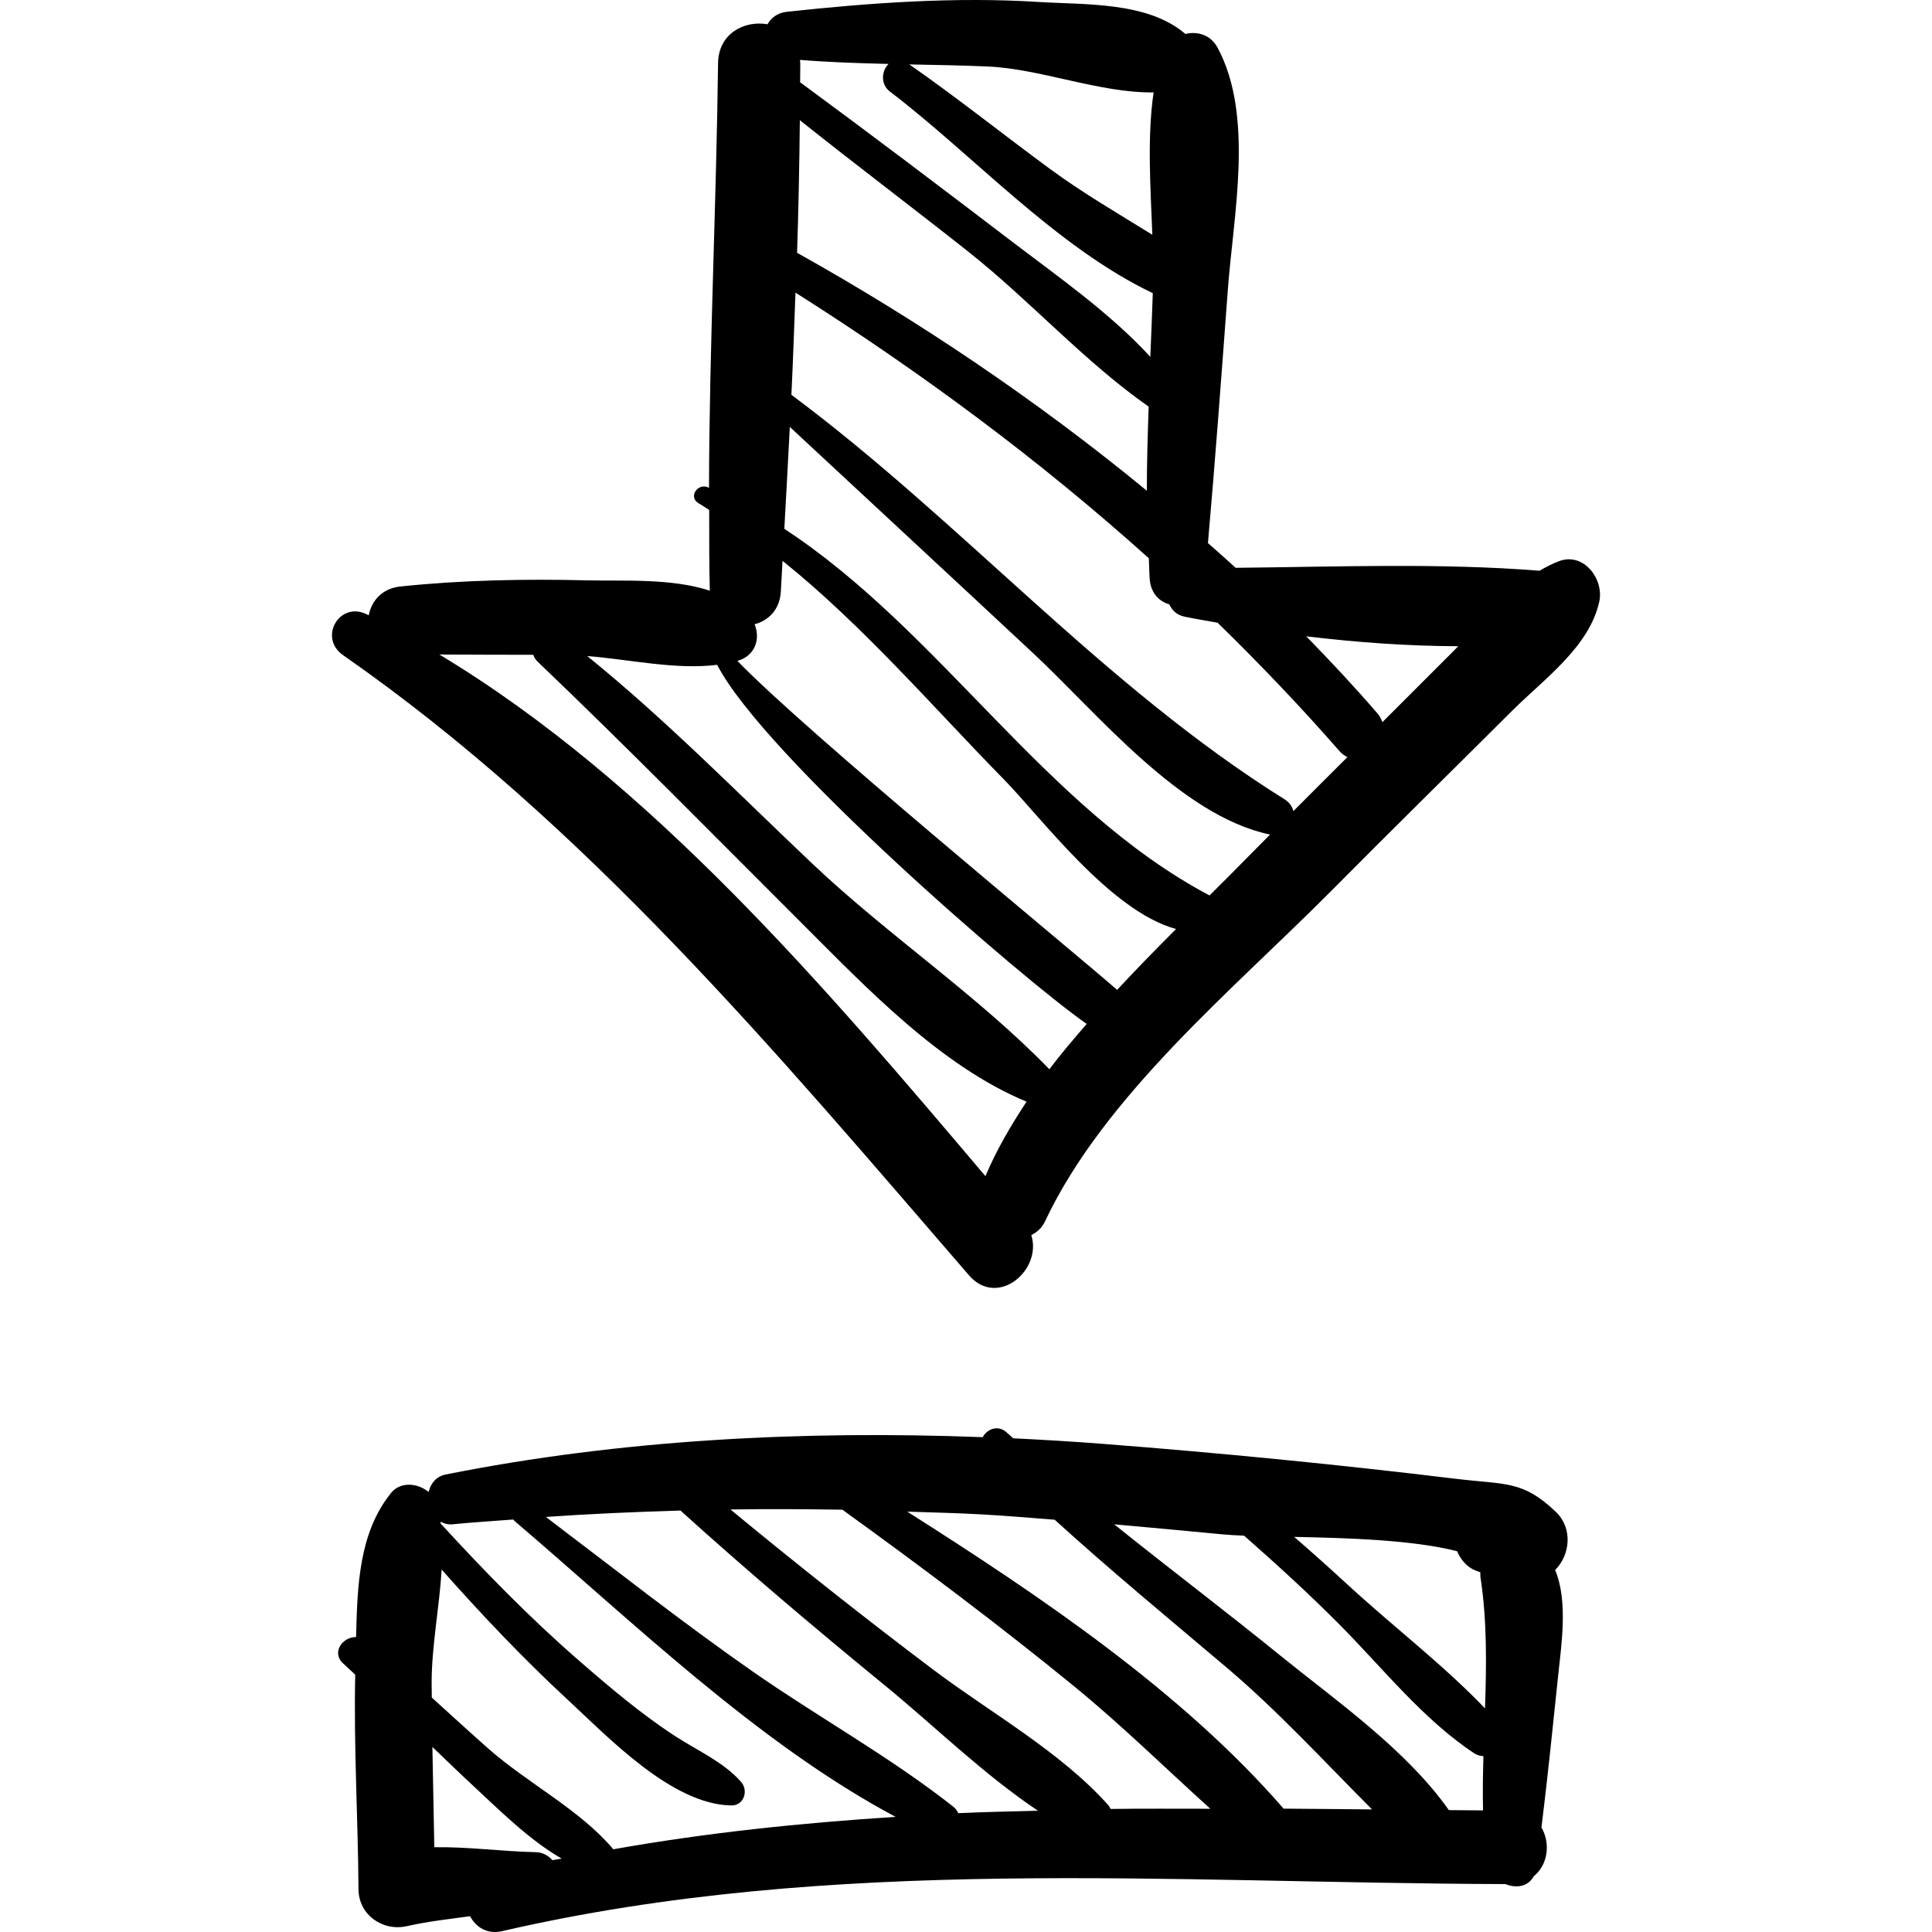
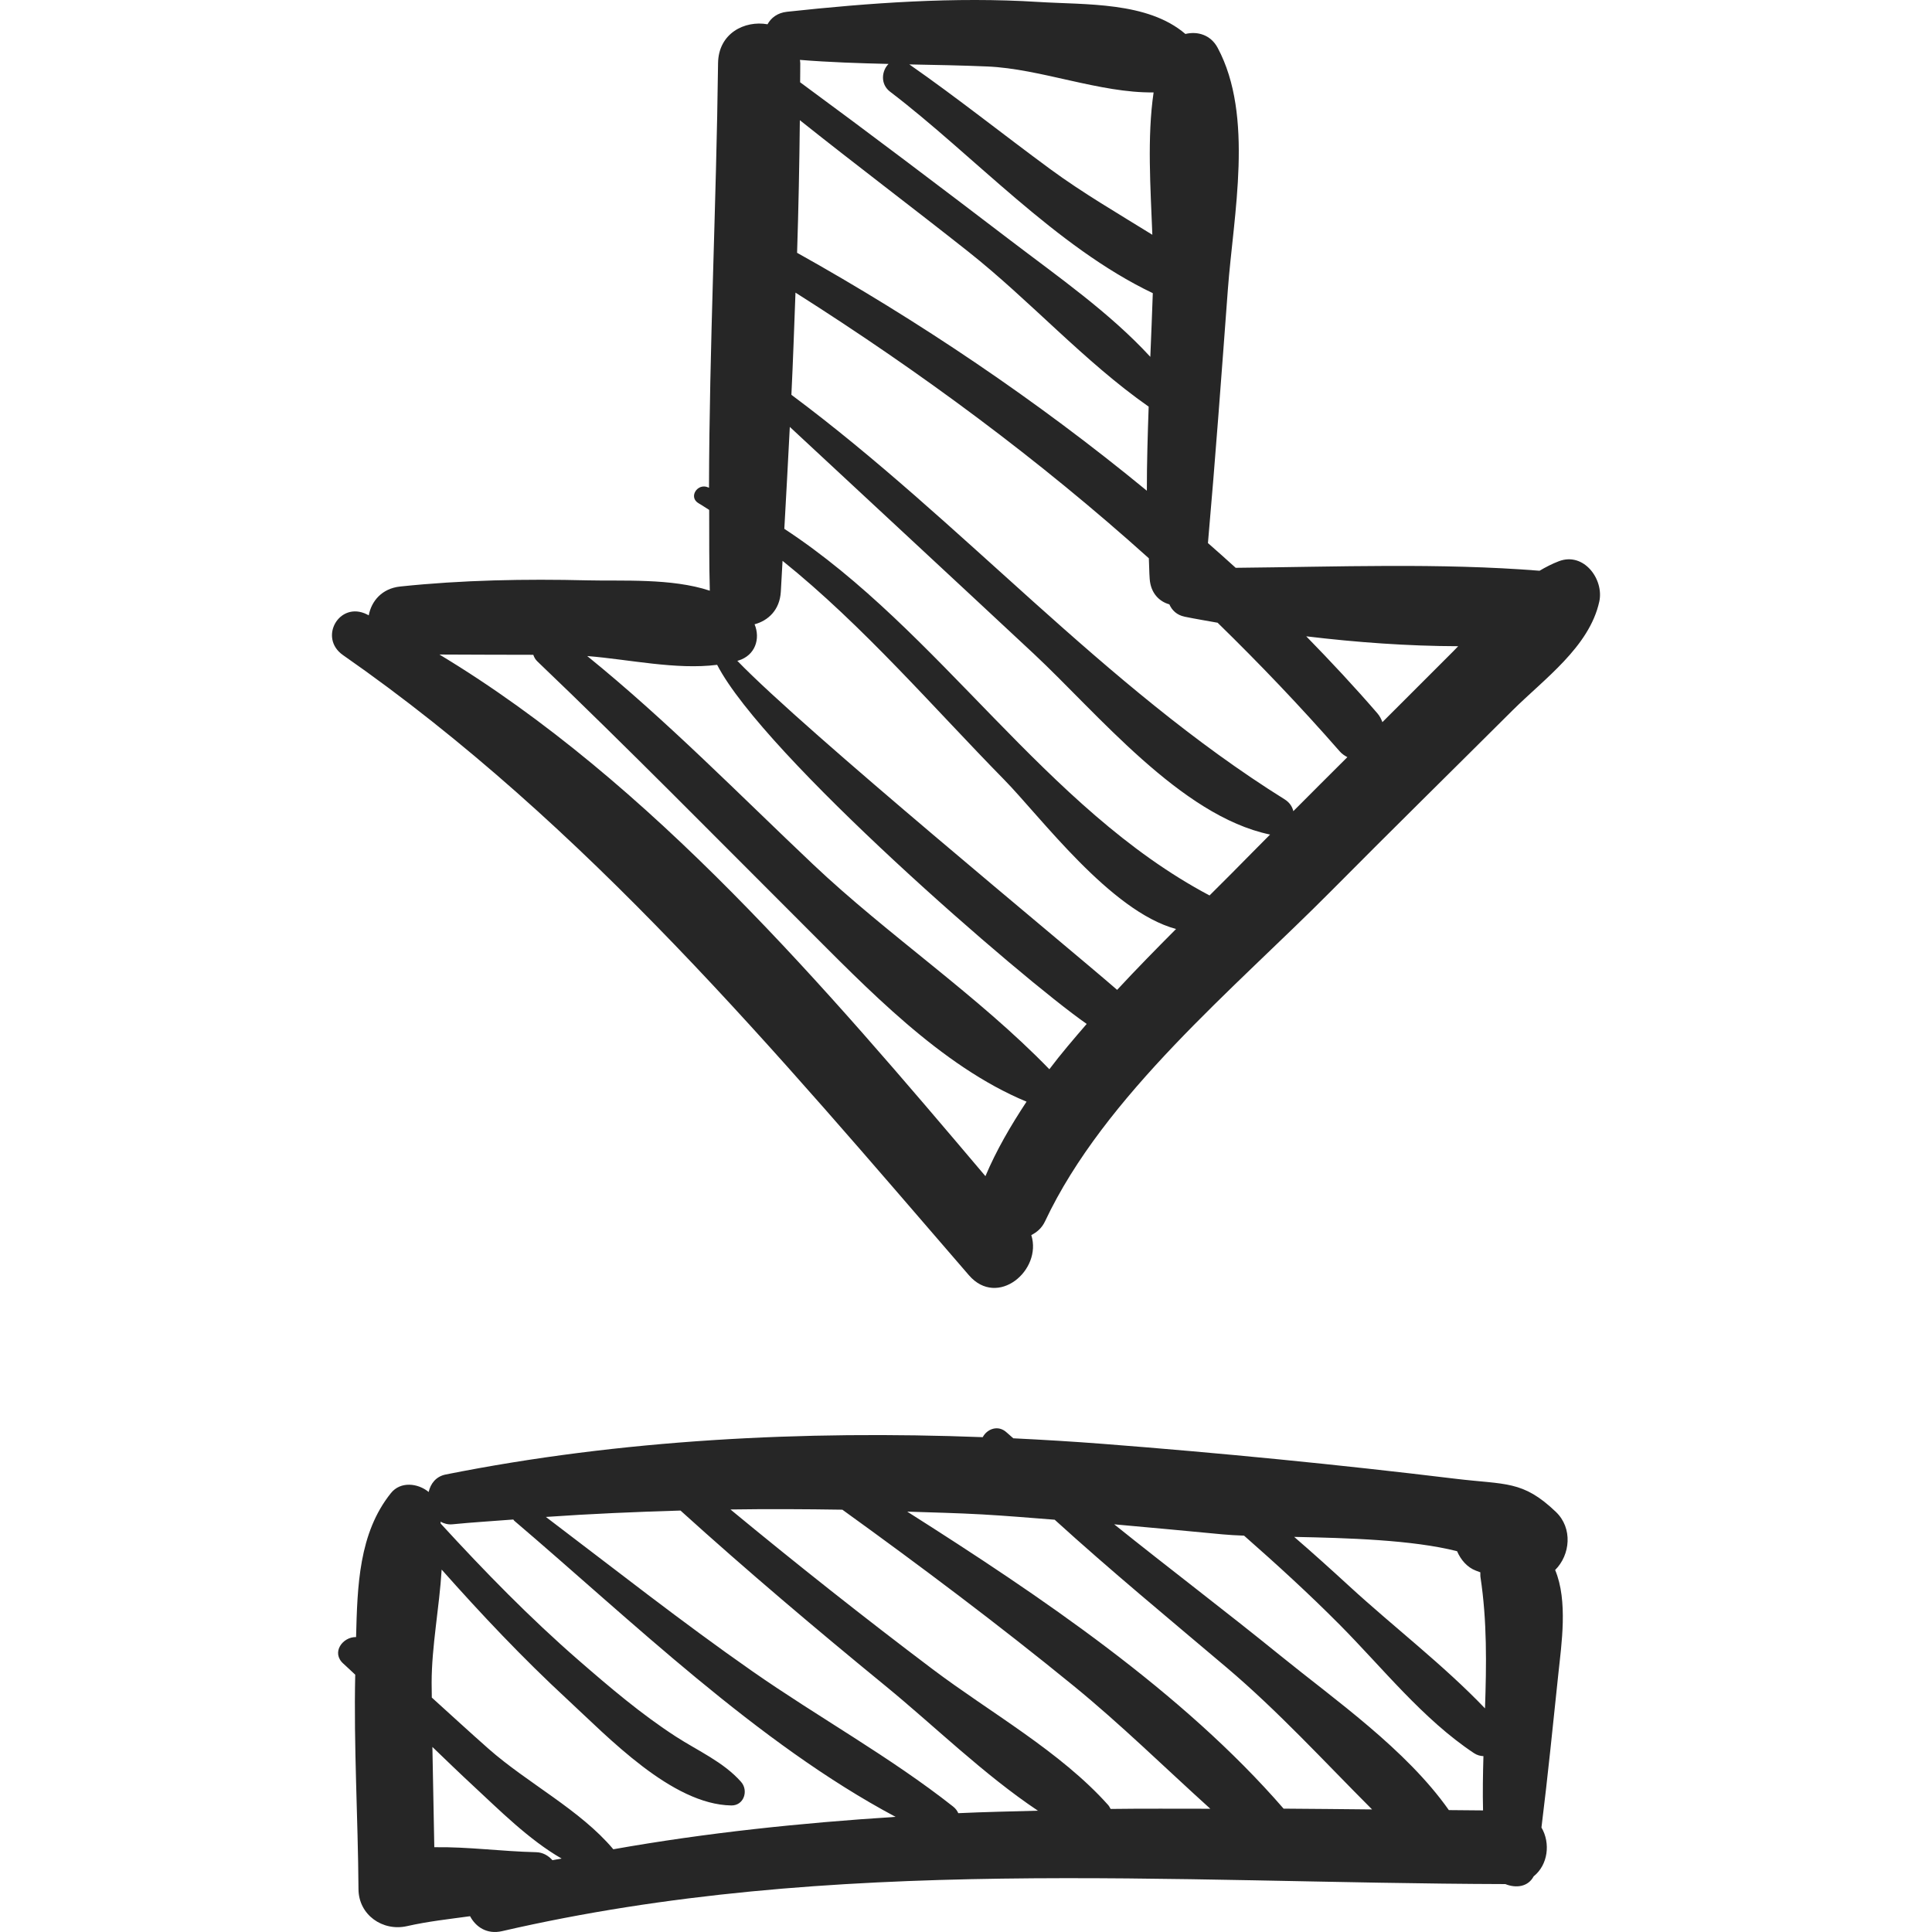
- <svg xmlns="http://www.w3.org/2000/svg" fill="#000000" version="1.1" id="Capa_1" width="800px" height="800px" viewBox="0 0 189.91 189.91" xml:space="preserve">
+ <svg xmlns="http://www.w3.org/2000/svg" fill="#262626" version="1.1" id="Capa_1" width="800px" height="800px" viewBox="0 0 189.91 189.91" xml:space="preserve">
  <g>
    <g>
      <path d="M153.231,55.167c-0.669,0.254-1.292,0.58-1.897,0.935c-9.805-0.783-19.959-0.383-29.87-0.288    c-0.894-0.824-1.815-1.622-2.727-2.432c0.733-8.309,1.34-16.638,1.96-24.954c0.545-7.299,2.588-17.02-1.004-23.728    c-0.69-1.289-1.989-1.647-3.171-1.361c-3.726-3.195-9.782-2.854-14.5-3.15c-8.16-0.514-16.544,0.091-24.659,0.968    c-0.956,0.103-1.573,0.606-1.918,1.229c-2.238-0.398-4.827,0.876-4.862,3.832c-0.168,13.9-0.856,27.823-0.89,41.731    c-0.032-0.014-0.06-0.031-0.091-0.044c-1.049-0.452-1.97,0.981-0.919,1.573c0.35,0.198,0.681,0.438,1.028,0.645    c0.008,2.647-0.011,5.295,0.061,7.941c-3.772-1.249-8.588-0.931-12.036-1.017c-6.089-0.151-12.328-0.033-18.391,0.605    c-1.829,0.192-2.843,1.461-3.098,2.835c-0.063-0.031-0.123-0.067-0.186-0.099c-2.699-1.336-4.793,2.301-2.343,4.008    c23.953,16.685,42.566,39.024,61.523,60.955c2.811,3.254,7.223-0.488,6.133-3.944c0.542-0.281,1.033-0.68,1.349-1.351    c5.841-12.411,18.664-22.932,28.159-32.507c5.891-5.94,11.859-11.804,17.785-17.71c3.093-3.081,7.56-6.247,8.537-10.699    C157.688,56.957,155.689,54.231,153.231,55.167z M97.06,6.535c5.233,0.222,11.049,2.62,16.336,2.549    c-0.646,4.421-0.302,9.355-0.124,13.993c-3.375-2.095-6.823-4.092-10.044-6.46c-4.635-3.407-9.122-6.996-13.842-10.286    C91.945,6.381,94.505,6.426,97.06,6.535z M87.341,6.284c-0.669,0.669-0.838,1.976,0.152,2.73    c8.179,6.228,16.285,15.253,25.824,19.802c-0.072,2.084-0.158,4.173-0.244,6.26c-3.992-4.342-9.115-7.911-13.706-11.413    c-6.87-5.241-13.755-10.457-20.717-15.575c0.001-0.623,0.017-1.246,0.014-1.869c0-0.118-0.025-0.219-0.034-0.332    C81.529,6.121,84.434,6.216,87.341,6.284z M78.622,11.815c5.469,4.361,11.058,8.569,16.544,12.911    c6.075,4.808,11.418,10.82,17.745,15.246c-0.094,2.756-0.183,5.511-0.179,8.265c-10.794-8.879-22.504-16.754-34.381-23.388    C78.492,20.505,78.577,16.159,78.622,11.815z M96.865,115.613C81.214,97.133,64.084,76.93,43.194,64.337    c3.075,0.025,6.152,0.014,9.228,0.028c0.077,0.232,0.196,0.456,0.4,0.65c8.848,8.453,17.403,17.164,26.063,25.807    c6.279,6.267,13.568,13.964,22.022,17.469C99.339,110.665,97.926,113.093,96.865,115.613z M103.148,105.104    c-7.012-7.238-15.848-13.163-23.202-20.117c-7.327-6.929-14.388-14.15-22.224-20.5c4.096,0.327,8.744,1.376,12.771,0.863    c4.59,8.91,29.923,30.842,36.326,35.299C105.557,102.113,104.293,103.582,103.148,105.104z M109.81,97.301    c-4.978-4.338-30.607-25.374-37.336-32.346c0.035-0.01,0.074-0.014,0.109-0.025c1.661-0.506,2.178-2.153,1.59-3.565    c1.33-0.353,2.477-1.401,2.58-3.208c0.057-1.008,0.112-2.019,0.169-3.028C84.843,61.49,91.8,69.607,98.69,76.624    c3.595,3.661,10.462,12.958,16.913,14.693C113.667,93.261,111.715,95.249,109.81,97.301z M123.162,83.731    c-1.359,1.391-2.802,2.83-4.268,4.29c-16.199-8.575-26.421-25.968-41.797-36.038c0.188-3.338,0.368-6.678,0.539-10.019    c7.992,7.439,16.006,14.856,23.987,22.306c6.202,5.789,14.427,15.923,23.191,17.758c0.013,0.003,0.023-0.001,0.036,0.001    C124.291,82.599,123.722,83.16,123.162,83.731z M127.131,79.734c-0.102-0.438-0.366-0.855-0.857-1.162    c-17.805-11.114-31.731-27.299-48.482-39.763c0.164-3.347,0.274-6.697,0.402-10.046c12.368,7.845,23.983,16.445,34.734,26.114    c0.037,0.679,0.032,1.358,0.084,2.036c0.105,1.405,0.946,2.217,1.933,2.494c0.253,0.577,0.726,1.052,1.508,1.214    c1.059,0.219,2.156,0.394,3.235,0.592c4.132,4.033,8.139,8.226,11.991,12.631c0.238,0.274,0.5,0.442,0.763,0.581    C130.672,76.195,128.894,77.956,127.131,79.734z M142.851,64.022c-2.323,2.32-4.642,4.645-6.965,6.962    c-0.11-0.293-0.249-0.584-0.486-0.859c-2.232-2.585-4.583-5.103-7-7.577c4.952,0.596,9.981,0.96,14.935,0.973    C143.174,63.686,143.015,63.858,142.851,64.022z" />
      <path d="M152.942,148.618c-3.269-3.125-4.915-2.66-9.861-3.259c-11.533-1.399-23.092-2.535-34.675-3.432    c-2.92-0.226-5.856-0.402-8.802-0.546c-0.21-0.193-0.433-0.372-0.643-0.566c-0.854-0.802-1.953-0.336-2.361,0.455    c-17.643-0.675-35.582,0.233-52.78,3.667c-0.968,0.192-1.498,0.903-1.683,1.72c-1.067-0.876-2.77-1.062-3.709,0.108    c-3.169,3.949-3.298,9.16-3.427,14.154c-1.317-0.028-2.481,1.527-1.239,2.623c0.394,0.348,0.766,0.722,1.156,1.075    c-0.156,7.022,0.273,14.065,0.32,21.087c0.018,2.531,2.382,4.169,4.766,3.63c2.103-0.475,4.168-0.695,6.203-0.976    c0.556,1.05,1.654,1.812,3.145,1.468c32.553-7.505,65.555-4.719,98.619-4.626c1.053,0.426,2.235,0.277,2.783-0.761    c1.414-1.128,1.671-3.268,0.767-4.799c0.626-5.041,1.133-10.104,1.664-15.149c0.299-2.843,0.954-7.136-0.318-10.165    C154.361,152.837,154.61,150.213,152.942,148.618z M143.226,152.479c0.362,0.843,0.992,1.584,1.837,1.906    c0.159,0.061,0.297,0.111,0.45,0.169c0.006,0.163-0.011,0.318,0.015,0.486c0.652,4.288,0.589,8.589,0.444,12.889    c-4.084-4.27-8.99-8.017-13.324-11.998c-1.791-1.644-3.595-3.273-5.434-4.859C132.45,151.179,138.842,151.36,143.226,152.479z     M54.303,182.852c-0.4-0.447-0.941-0.771-1.599-0.786c-3.417-0.078-6.699-0.542-10.013-0.49c-0.06-3.285-0.132-6.57-0.188-9.856    c1.352,1.298,2.698,2.604,4.074,3.877c2.452,2.269,5.412,5.248,8.629,7.095C54.906,182.751,54.603,182.789,54.303,182.852z     M60.287,181.778c-3.247-3.868-8.449-6.508-12.271-9.883c-1.877-1.658-3.717-3.352-5.571-5.029    c-0.002-0.479-0.017-0.957-0.017-1.438c0.001-3.629,0.763-7.433,0.985-11.142c3.925,4.421,7.982,8.717,12.33,12.737    c4.037,3.732,10.293,10.354,16.141,10.448c1.247,0.021,1.714-1.464,0.96-2.318c-1.727-1.957-4.226-3.04-6.402-4.448    c-3.403-2.202-6.51-4.85-9.563-7.503c-4.801-4.173-9.259-8.749-13.561-13.439c-0.008-0.062-0.007-0.125-0.016-0.187    c0.338,0.181,0.716,0.303,1.179,0.257c2.002-0.2,3.984-0.31,5.977-0.47c0.035,0.041,0.052,0.088,0.096,0.126    c11.416,9.716,23.917,21.888,37.479,29.102C78.735,179.19,69.472,180.148,60.287,181.778z M94.195,178.23    c-0.098-0.225-0.244-0.443-0.495-0.642c-6.215-4.903-13.264-8.783-19.763-13.32c-6.919-4.83-13.553-10.062-20.278-15.157    c4.422-0.31,8.828-0.497,13.232-0.628c6.561,5.938,13.316,11.646,20.164,17.251c4.739,3.879,9.656,8.704,14.97,12.252    C99.414,178.058,96.802,178.109,94.195,178.23z M109.17,177.814c-0.075-0.129-0.131-0.26-0.24-0.384    c-4.705-5.265-11.623-9.104-17.251-13.348c-6.743-5.084-13.365-10.328-19.877-15.705c3.661-0.055,7.327-0.036,10.999,0.021    c7.713,5.563,15.318,11.273,22.689,17.283c4.682,3.817,9.001,8.068,13.48,12.114C115.704,177.798,112.437,177.769,109.17,177.814z     M126.173,177.784c-9.938-11.459-23.854-20.857-36.997-29.196c2.454,0.083,4.901,0.137,7.371,0.275    c2.376,0.133,4.751,0.338,7.125,0.521c5.492,4.995,11.226,9.725,16.896,14.524c5.081,4.301,9.608,9.255,14.302,13.953    C131.971,177.834,129.074,177.802,126.173,177.784z M142.418,177.928c-4.217-5.983-11.213-10.848-16.55-15.178    c-5.398-4.379-10.935-8.569-16.347-12.914c3.554,0.315,7.105,0.651,10.654,0.987c0.595,0.056,1.312,0.096,2.114,0.128    c3.203,2.816,6.351,5.688,9.37,8.727c4.239,4.265,8.192,9.305,13.223,12.647c0.32,0.214,0.633,0.284,0.935,0.299    c-0.051,1.78-0.081,3.558-0.038,5.334C144.659,177.948,143.536,177.939,142.418,177.928z" />
    </g>
  </g>
</svg>
